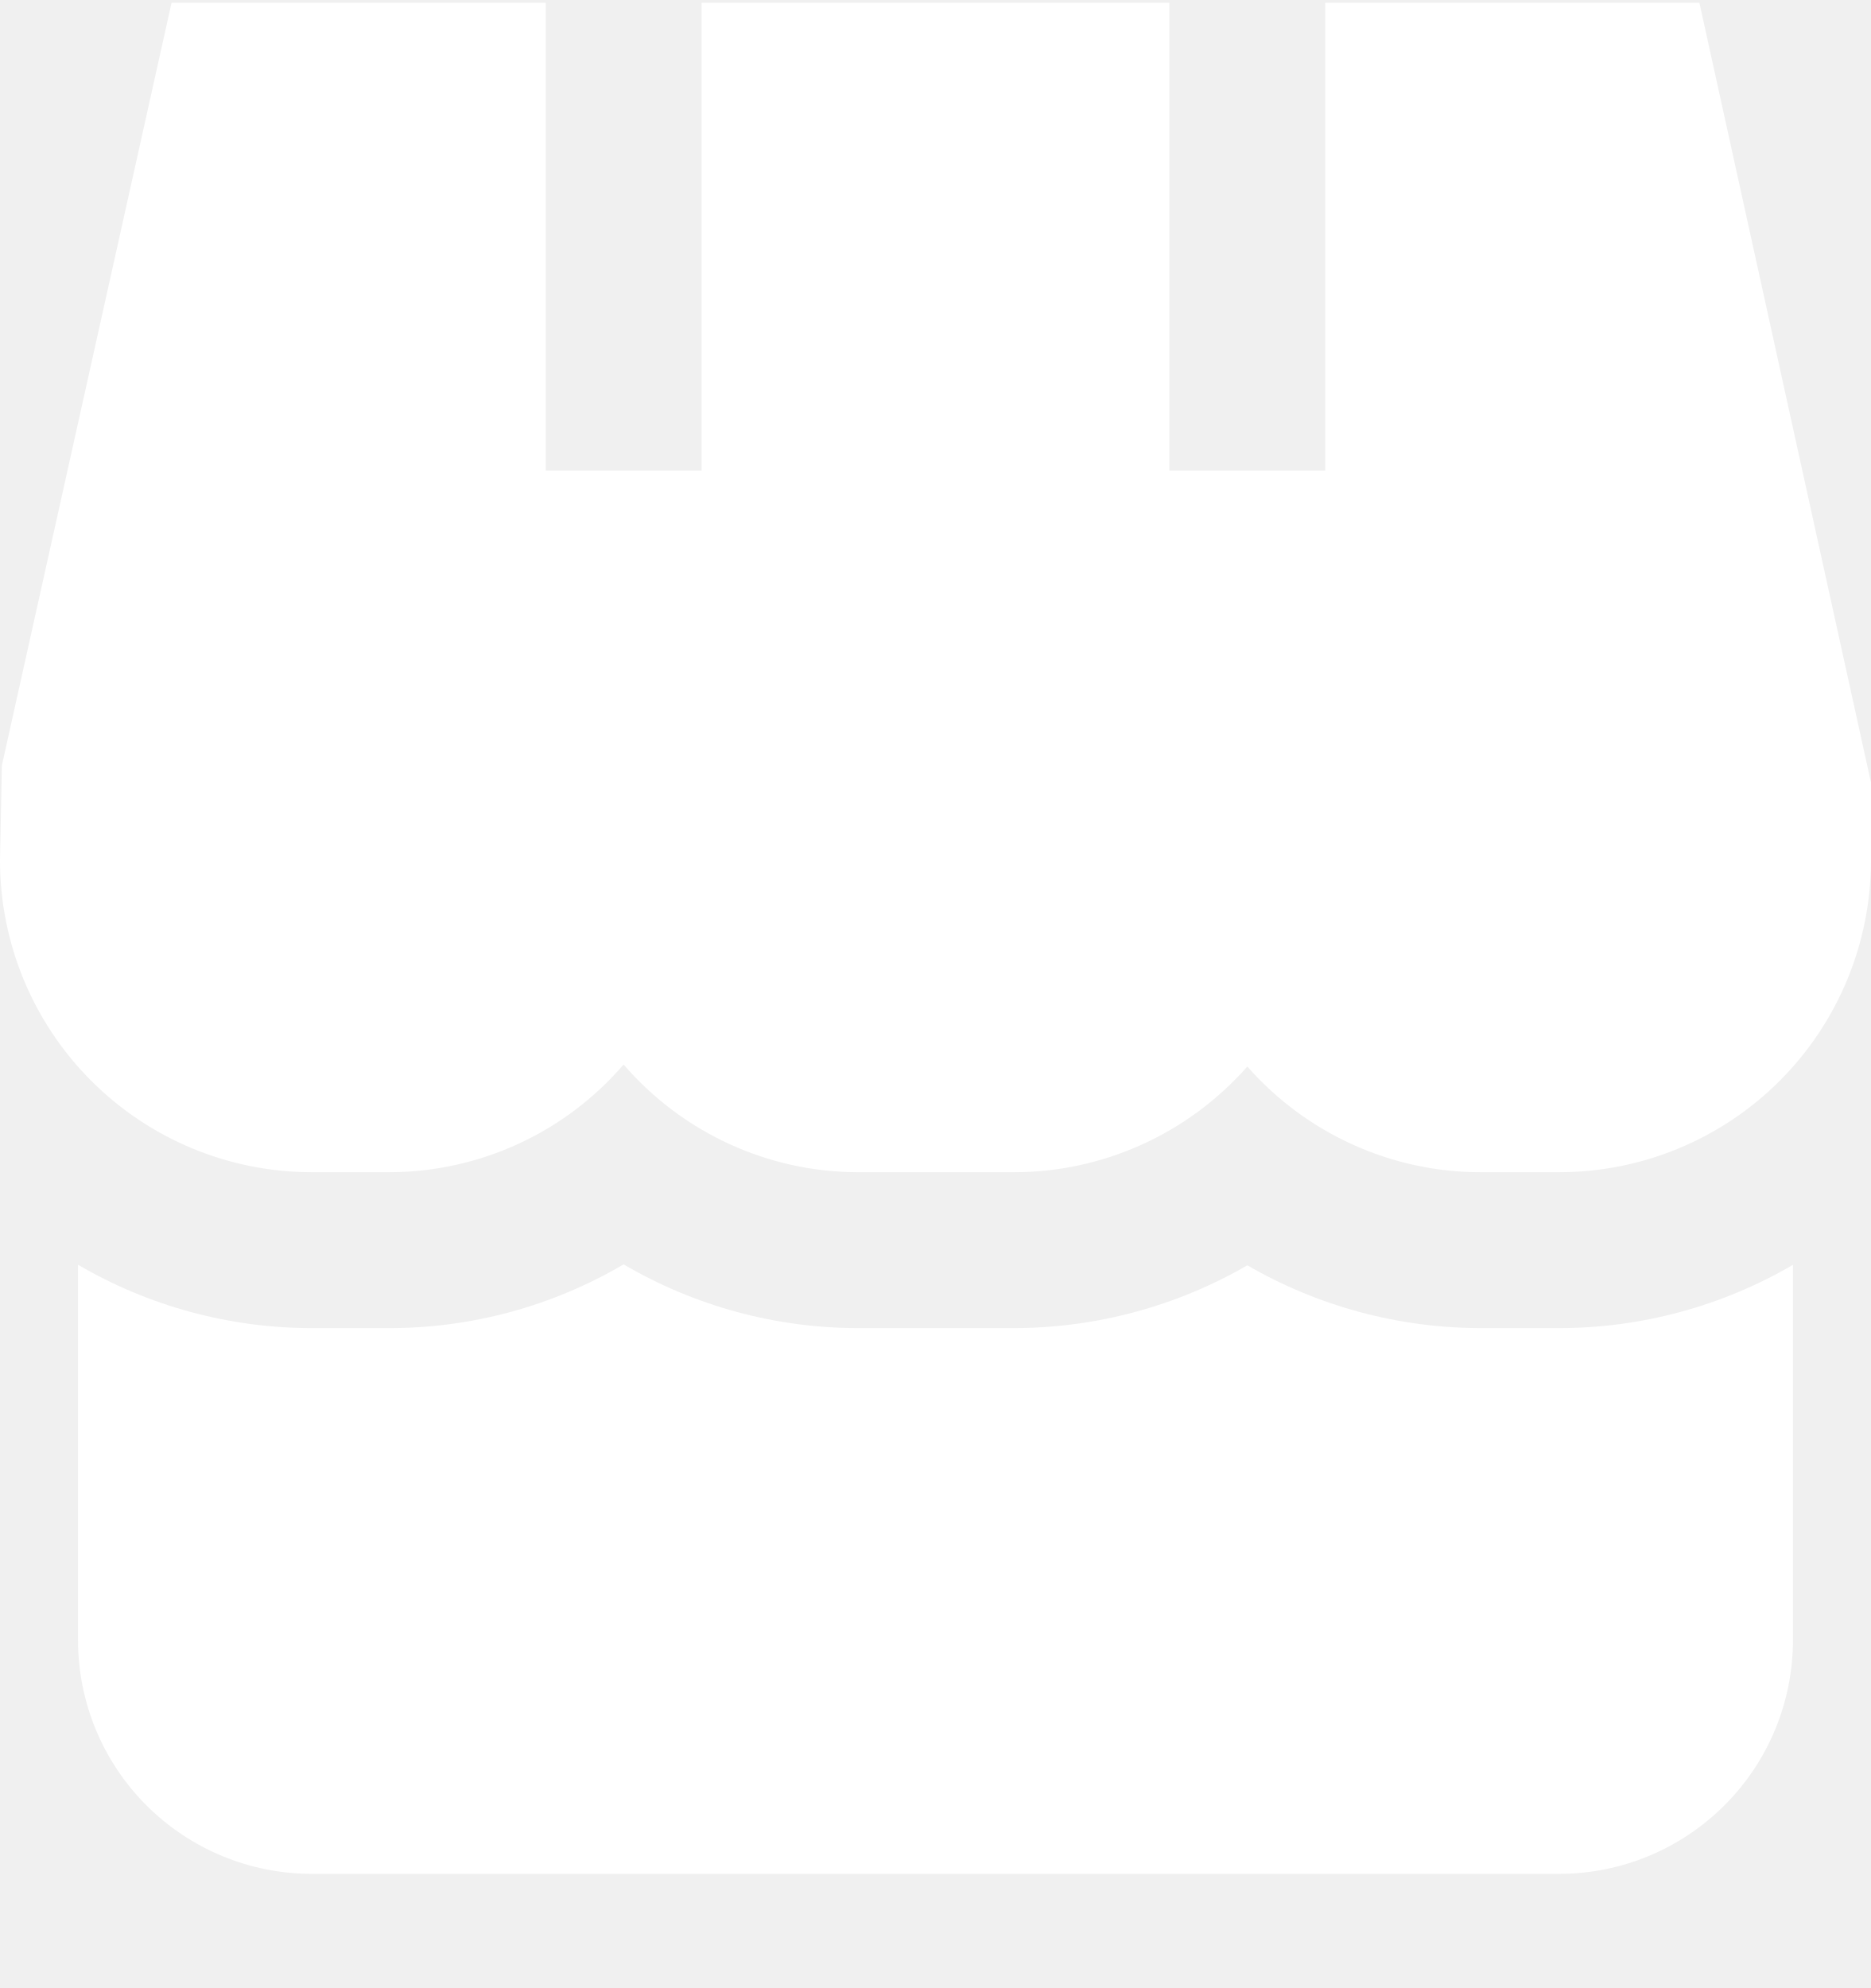
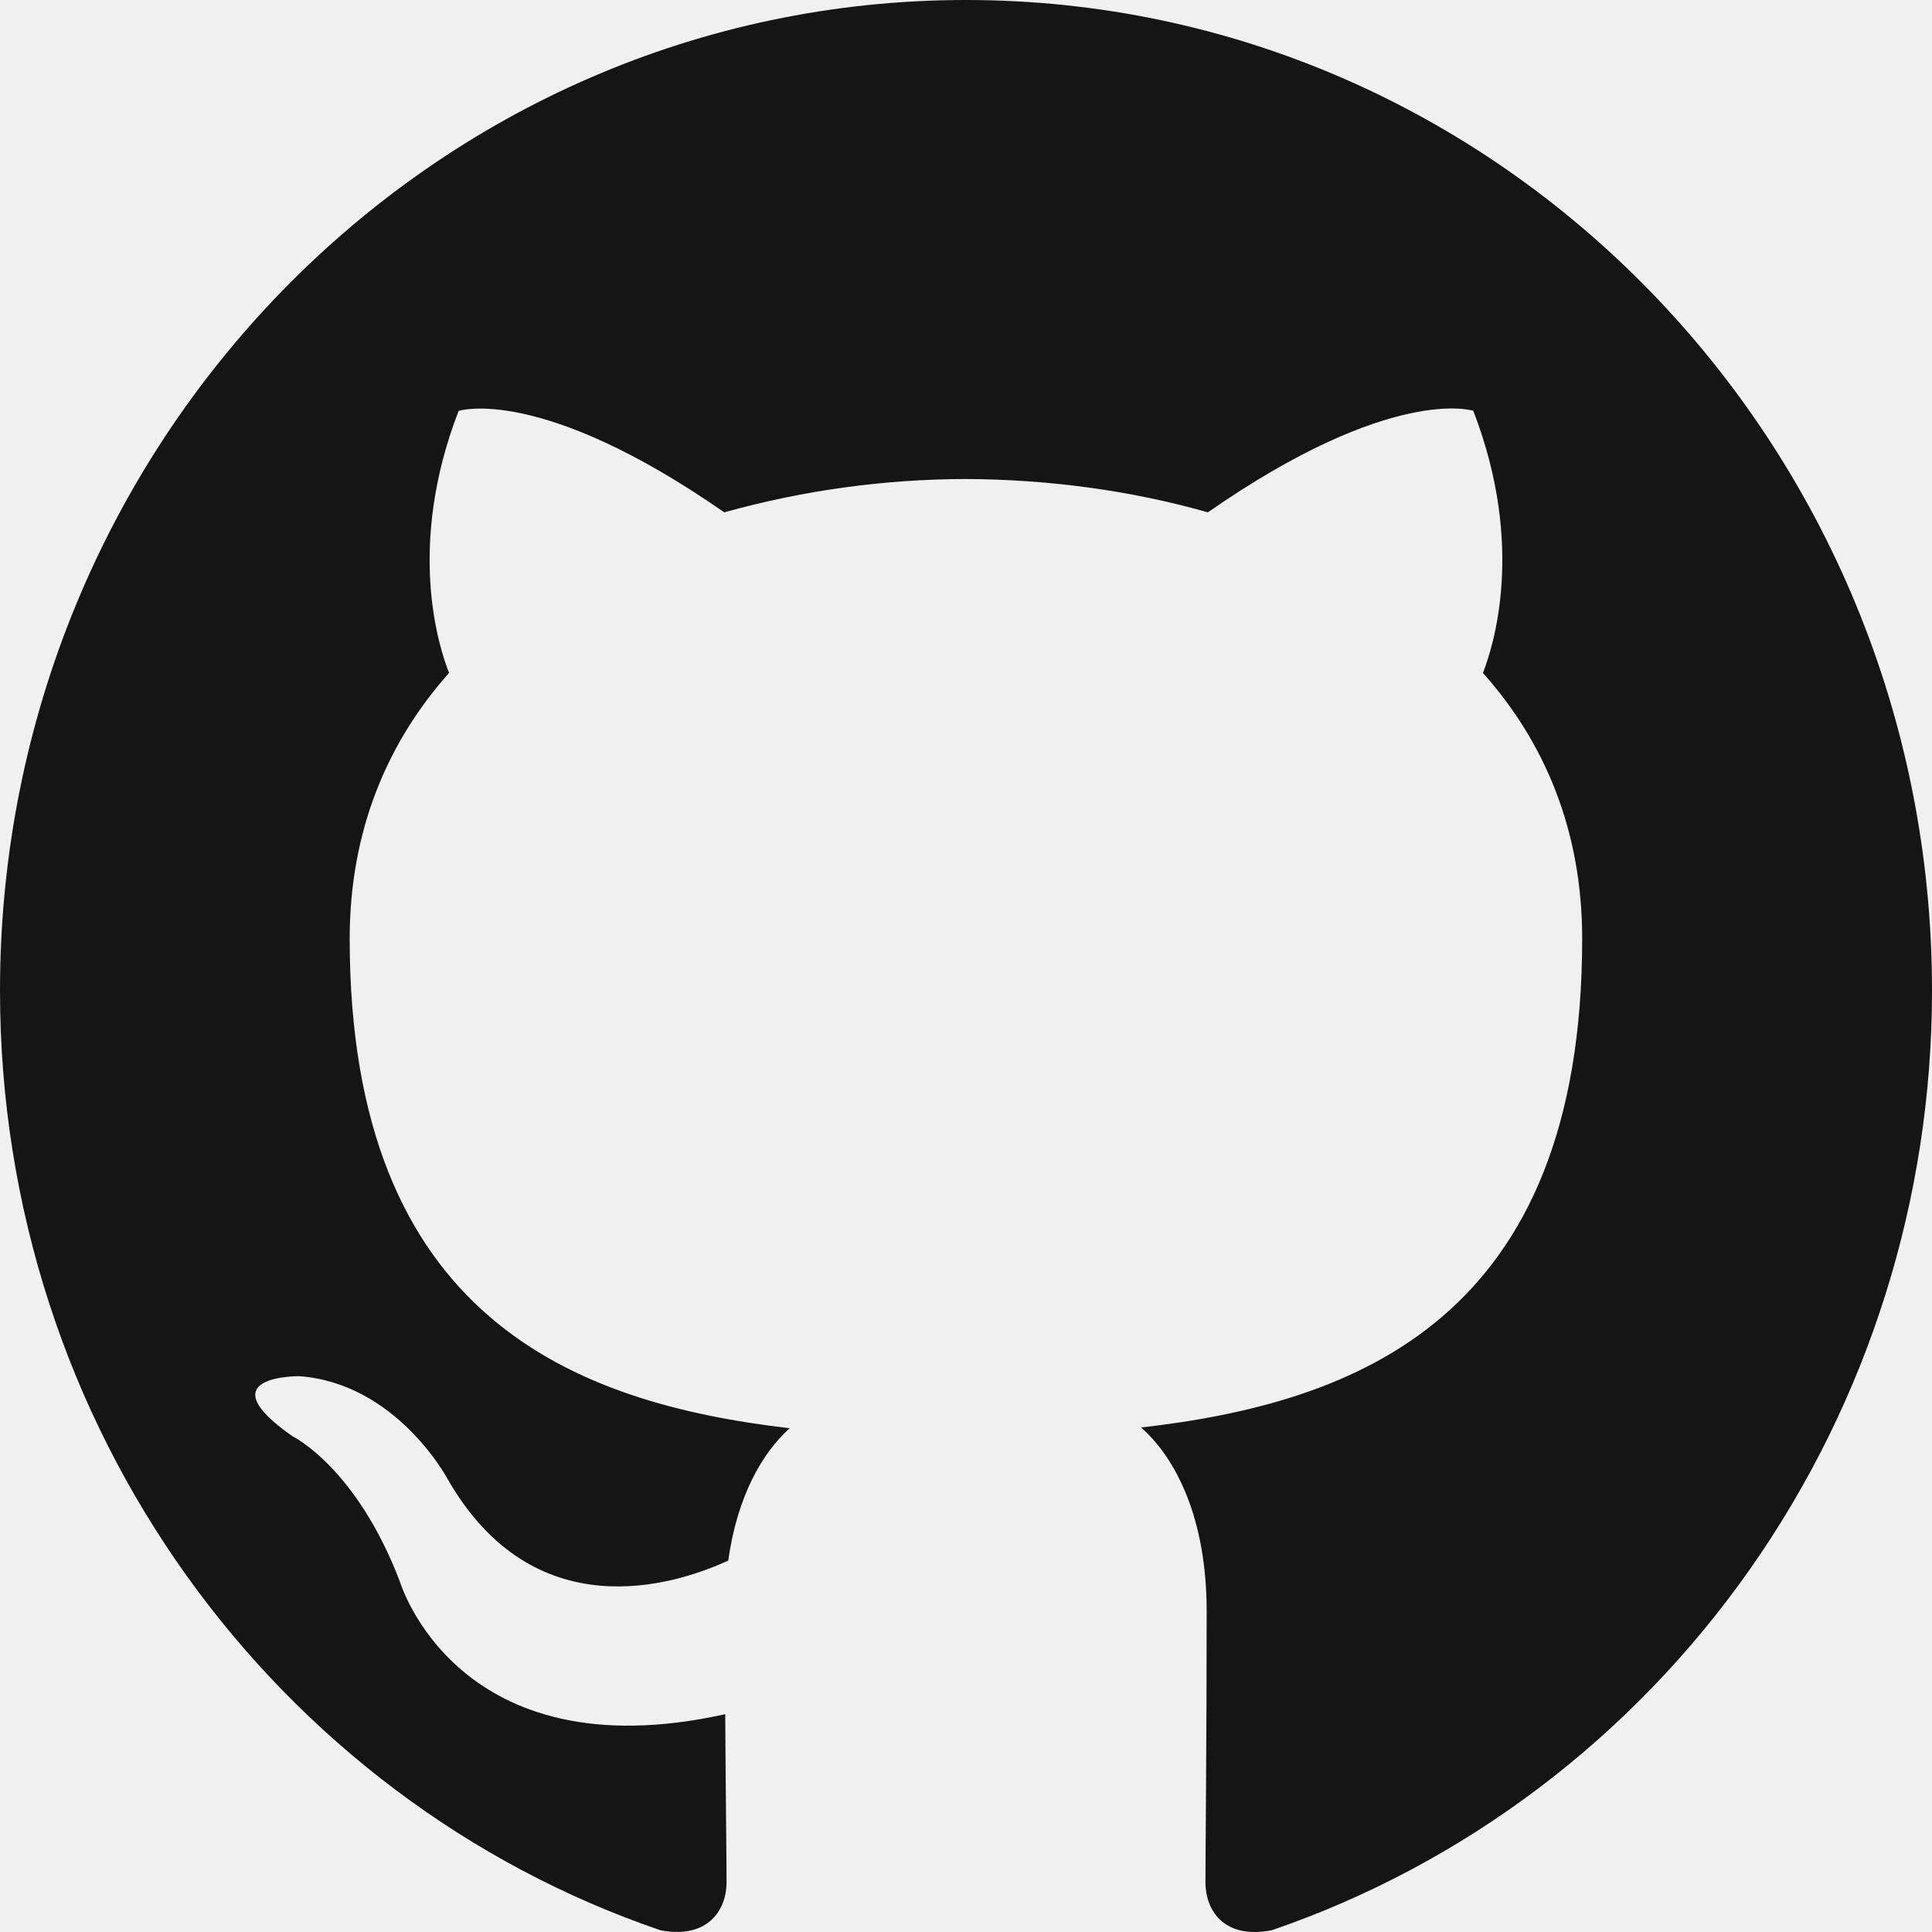
- <svg xmlns="http://www.w3.org/2000/svg" width="16" height="17" viewBox="0 0 16 17" fill="none">
-   <g clip-path="url(#clip0_402_685)">
-     <path d="M12.667 11.357C11.964 11.357 11.274 11.172 10.667 10.82C10.059 11.172 9.369 11.357 8.667 11.357H7.333C6.63 11.356 5.94 11.168 5.333 10.812C4.727 11.168 4.037 11.357 3.333 11.357H2.667C1.964 11.357 1.273 11.17 0.667 10.815V14.024C0.667 14.554 0.877 15.063 1.252 15.438C1.627 15.813 2.136 16.024 2.667 16.024H13.333C13.864 16.024 14.372 15.813 14.747 15.438C15.123 15.063 15.333 14.554 15.333 14.024V10.816C14.726 11.17 14.036 11.357 13.333 11.357H12.667Z" fill="white" />
-     <path d="M11.333 0.024V4.024H10V0.024H6V4.024H4.667V0.024H1.467L0.016 6.546L0 7.358C0 8.065 0.281 8.743 0.781 9.243C1.281 9.743 1.959 10.024 2.667 10.024H3.333C3.713 10.023 4.088 9.94 4.434 9.781C4.779 9.622 5.085 9.391 5.333 9.103C5.581 9.391 5.888 9.622 6.233 9.781C6.578 9.94 6.953 10.023 7.333 10.024H8.667C9.045 10.025 9.419 9.944 9.764 9.788C10.109 9.632 10.417 9.404 10.667 9.12C10.916 9.404 11.224 9.632 11.569 9.788C11.914 9.944 12.288 10.025 12.667 10.024H13.333C14.041 10.024 14.719 9.743 15.219 9.243C15.719 8.743 16 8.065 16 7.358V6.691L14.533 0.024H11.333Z" fill="white" />
-   </g>
-   <defs>
-     <clipPath id="clip0_402_685">
-       <rect width="16" height="16" fill="white" transform="translate(0 0.0244141)" />
-     </clipPath>
-   </defs>
+ <svg xmlns="http://www.w3.org/2000/svg" width="16" height="16" viewBox="0 0 16 16" fill="none">
+   <path fill-rule="evenodd" clip-rule="evenodd" d="M8 0C3.582 0 0 3.672 0 8.203C0 11.826 2.292 14.902 5.471 15.986C5.871 16.061 6.017 15.808 6.017 15.59C6.017 15.396 6.01 14.879 6.006 14.196C3.781 14.691 3.311 13.096 3.311 13.096C2.948 12.148 2.423 11.895 2.423 11.895C1.697 11.388 2.478 11.397 2.478 11.397C3.281 11.455 3.703 12.242 3.703 12.242C4.417 13.495 5.576 13.133 6.031 12.924C6.105 12.394 6.311 12.033 6.54 11.828C4.764 11.621 2.896 10.917 2.896 7.774C2.896 6.879 3.208 6.146 3.719 5.573C3.637 5.365 3.362 4.531 3.798 3.403C3.798 3.403 4.47 3.181 5.998 4.243C6.65 4.061 7.324 3.968 8 3.967C8.68 3.97 9.364 4.061 10.003 4.243C11.53 3.181 12.201 3.402 12.201 3.402C12.638 4.531 12.362 5.365 12.281 5.573C12.793 6.146 13.103 6.879 13.103 7.774C13.103 10.925 11.232 11.618 9.45 11.822C9.738 12.075 9.993 12.575 9.993 13.341C9.993 14.436 9.983 15.322 9.983 15.59C9.983 15.81 10.127 16.065 10.534 15.985C12.127 15.438 13.511 14.392 14.492 12.996C15.473 11.6 16.001 9.923 16 8.203C16 3.672 12.418 0 8 0Z" fill="#151515" />
</svg>
